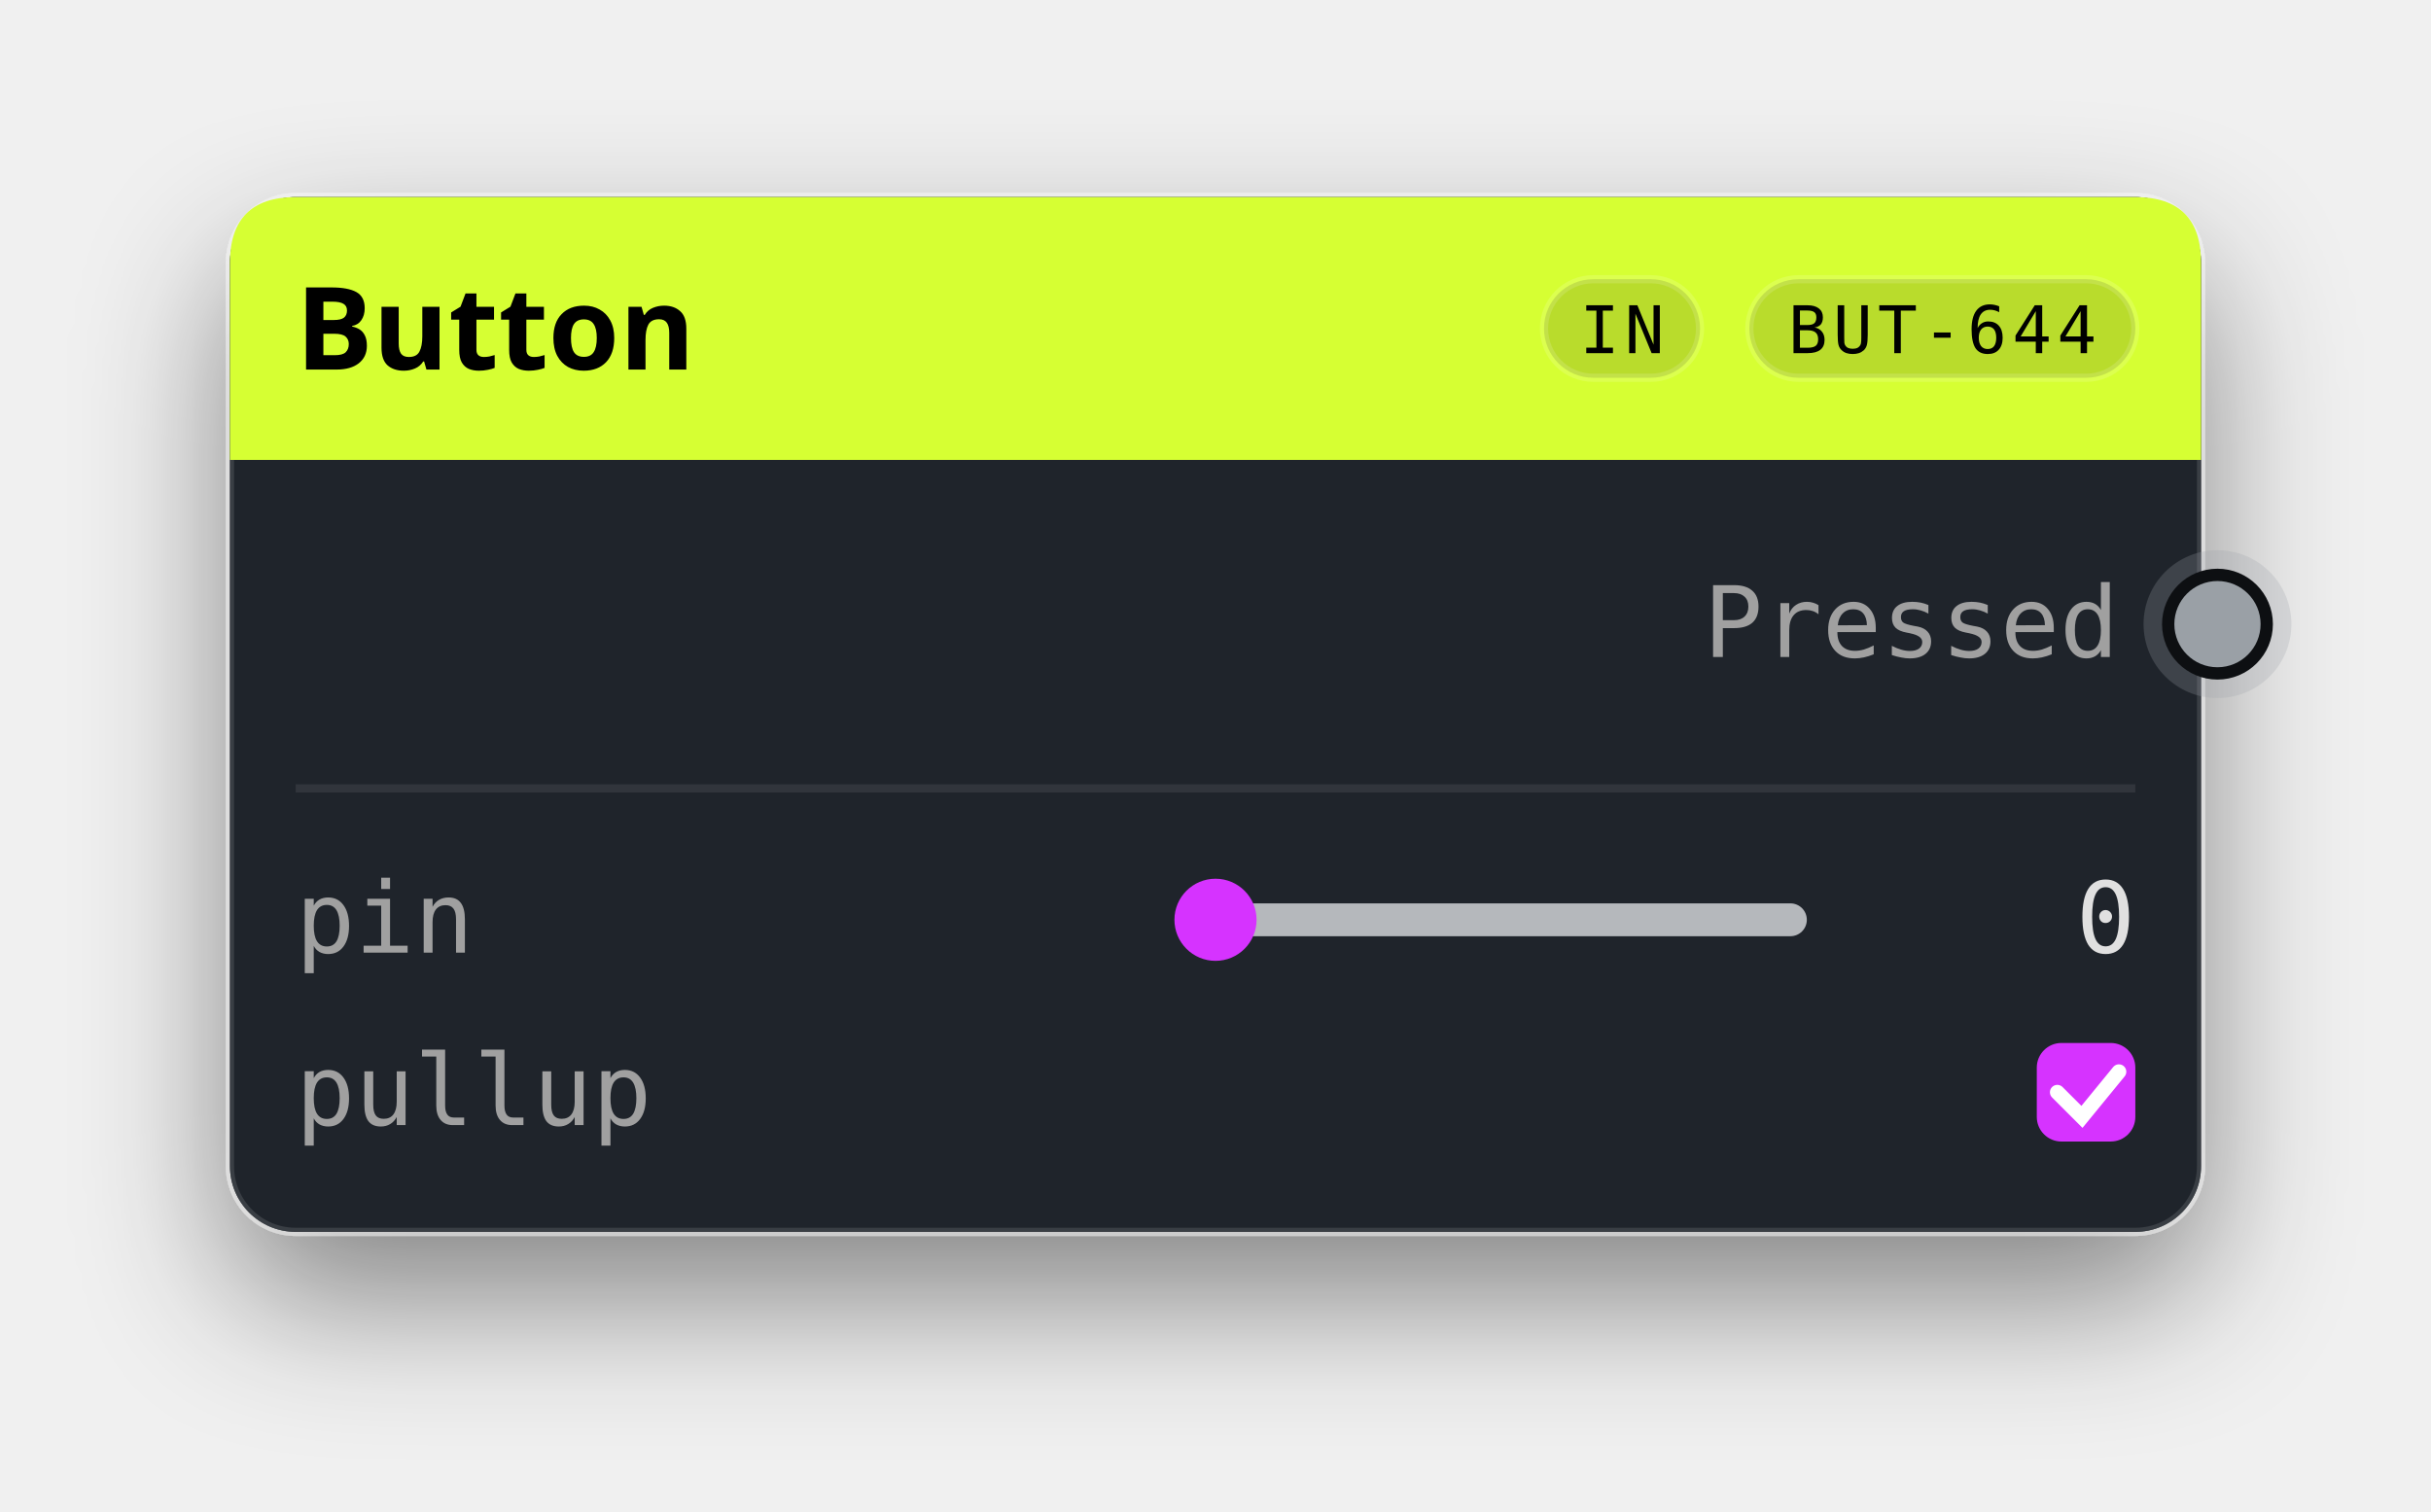
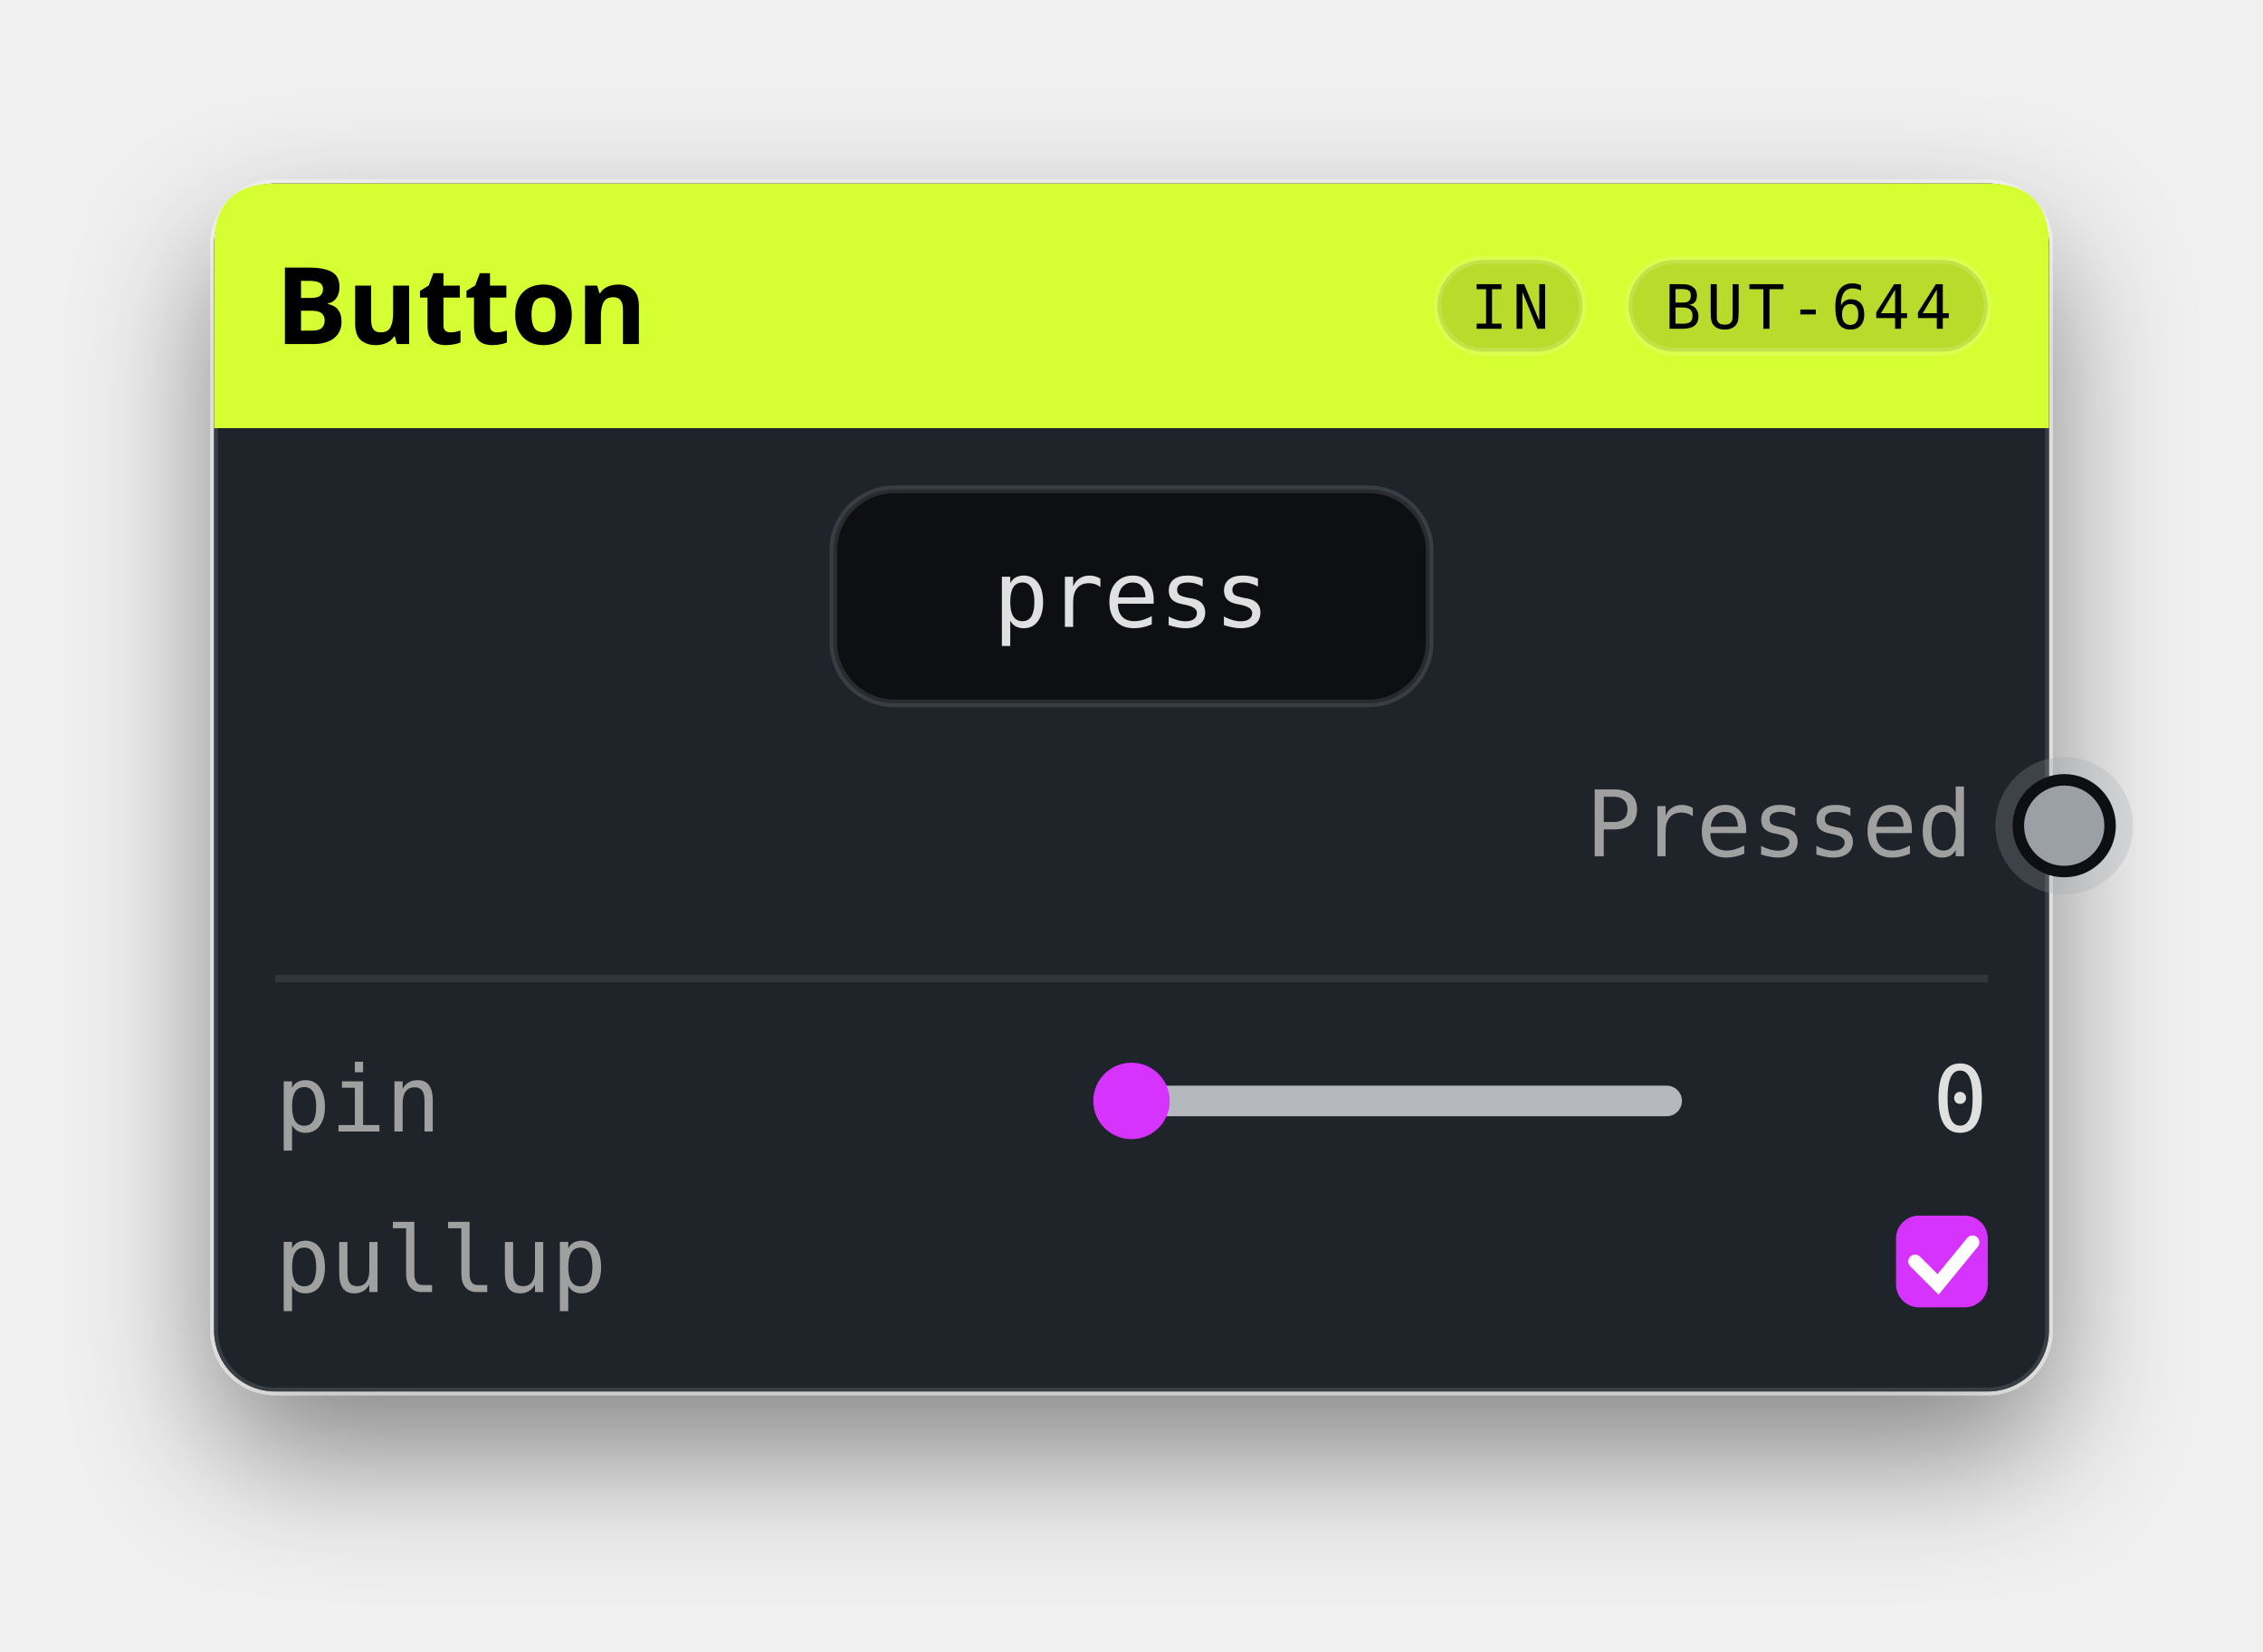
- <svg xmlns="http://www.w3.org/2000/svg" viewBox="0 0 296 184" width="296" height="184" role="img" aria-label="Button node">
+ <svg xmlns="http://www.w3.org/2000/svg" viewBox="0 0 296 216" width="296" height="216" role="img" aria-label="Button node">
  <defs>
    <filter id="shadow" x="-20%" y="-20%" width="140%" height="160%">
      <feDropShadow dx="0" dy="8" stdDeviation="9" flood-color="#000" flood-opacity="0.45" />
    </filter>
  </defs>
  <g transform="translate(28,24)">
-     <rect x="0" y="0" width="240" height="126" rx="8" fill="#1f242b" stroke="rgba(255,255,255,0.12)" filter="url(#shadow)" />
-     <rect x="0" y="0" width="240" height="126" rx="8" fill="#1f242b" stroke="rgba(255,255,255,0.12)" />
+     <rect x="0" y="0" width="240" height="158" rx="8" fill="#1f242b" stroke="rgba(255,255,255,0.12)" filter="url(#shadow)" />
+     <rect x="0" y="0" width="240" height="158" rx="8" fill="#1f242b" stroke="rgba(255,255,255,0.12)" />
    <path d="M0,32 L0,8 Q0,0 8,0 L232,0 Q240,0 240,8 L240,32 Z" fill="#d6ff33" />
    <text x="8" y="21" font-family="'Audiowide','Trebuchet MS','Arial Black',sans-serif" font-size="14" font-weight="600" fill="#000">Button</text>
    <rect x="160" y="10" width="19" height="12" rx="6" fill="rgba(0,0,0,0.14)" stroke="rgba(255,255,255,0.14)" />
    <text x="169.5" y="19" text-anchor="middle" font-family="'JetBrains Mono','Cascadia Mono','Consolas',monospace" font-size="8" letter-spacing="0.08em" fill="#000">IN</text>
    <rect x="185" y="10" width="47" height="12" rx="6" fill="rgba(0,0,0,0.14)" stroke="rgba(255,255,255,0.14)" />
    <text x="208.5" y="19" text-anchor="middle" font-family="'JetBrains Mono','Cascadia Mono','Consolas',monospace" font-size="8" letter-spacing="0.08em" fill="#000">BUT-644</text>
-     <circle cx="242" cy="52" r="9" fill="#9aa0a6" opacity="0.25" />
-     <circle cx="242" cy="52" r="6" fill="#9aa0a6" stroke="#0d0f12" stroke-width="1.5" />
-     <text x="230" y="56" text-anchor="end" font-family="'JetBrains Mono','Cascadia Mono','Consolas',monospace" font-size="12" fill="#a0a0a0">Pressed</text>
-     <line x1="8" y1="72" x2="232" y2="72" stroke="rgba(255,255,255,0.08)" />
-     <text x="8" y="92" font-family="'JetBrains Mono','Cascadia Mono','Consolas',monospace" font-size="12" fill="#a0a0a0">pin</text>
+     <rect x="81" y="40" width="78" height="28" rx="8" fill="#0d0f12" stroke="rgba(255,255,255,0.12)" />
+     <text x="120" y="58" text-anchor="middle" font-family="'JetBrains Mono','Cascadia Mono','Consolas',monospace" font-size="12" fill="#e0e0e0">press</text>
+     <circle cx="242" cy="84" r="9" fill="#9aa0a6" opacity="0.25" />
+     <circle cx="242" cy="84" r="6" fill="#9aa0a6" stroke="#0d0f12" stroke-width="1.5" />
+     <text x="230" y="88" text-anchor="end" font-family="'JetBrains Mono','Cascadia Mono','Consolas',monospace" font-size="12" fill="#a0a0a0">Pressed</text>
+     <line x1="8" y1="104" x2="232" y2="104" stroke="rgba(255,255,255,0.08)" />
+     <text x="8" y="124" font-family="'JetBrains Mono','Cascadia Mono','Consolas',monospace" font-size="12" fill="#a0a0a0">pin</text>
    <g>
-       <rect x="120" y="86" width="72" height="4" rx="2" fill="#cfd2d6" opacity="0.85" />
-       <rect x="120" y="86" width="0.0" height="4" rx="2" fill="#d633ff" />
-       <circle cx="120.0" cy="88" r="5" fill="#d633ff" />
-       <text x="232" y="92" text-anchor="end" font-family="'JetBrains Mono','Cascadia Mono','Consolas',monospace" font-size="12" fill="#e0e0e0">0</text>
+       <rect x="120" y="118" width="72" height="4" rx="2" fill="#cfd2d6" opacity="0.85" />
+       <rect x="120" y="118" width="0.0" height="4" rx="2" fill="#d633ff" />
+       <circle cx="120.0" cy="120" r="5" fill="#d633ff" />
+       <text x="232" y="124" text-anchor="end" font-family="'JetBrains Mono','Cascadia Mono','Consolas',monospace" font-size="12" fill="#e0e0e0">0</text>
    </g>
-     <text x="8" y="113" font-family="'JetBrains Mono','Cascadia Mono','Consolas',monospace" font-size="12" fill="#a0a0a0">pullup</text>
+     <text x="8" y="145" font-family="'JetBrains Mono','Cascadia Mono','Consolas',monospace" font-size="12" fill="#a0a0a0">pullup</text>
    <g>
-       <rect x="220" y="103" width="12" height="12" rx="3" fill="#d633ff" />
-       <path d="M222.5,109 l3,3 l4.5,-5.5" fill="none" stroke="#fff" stroke-width="1.8" stroke-linecap="round" />
+       <rect x="220" y="135" width="12" height="12" rx="3" fill="#d633ff" />
+       <path d="M222.5,141 l3,3 l4.5,-5.5" fill="none" stroke="#fff" stroke-width="1.8" stroke-linecap="round" />
    </g>
  </g>
</svg>
